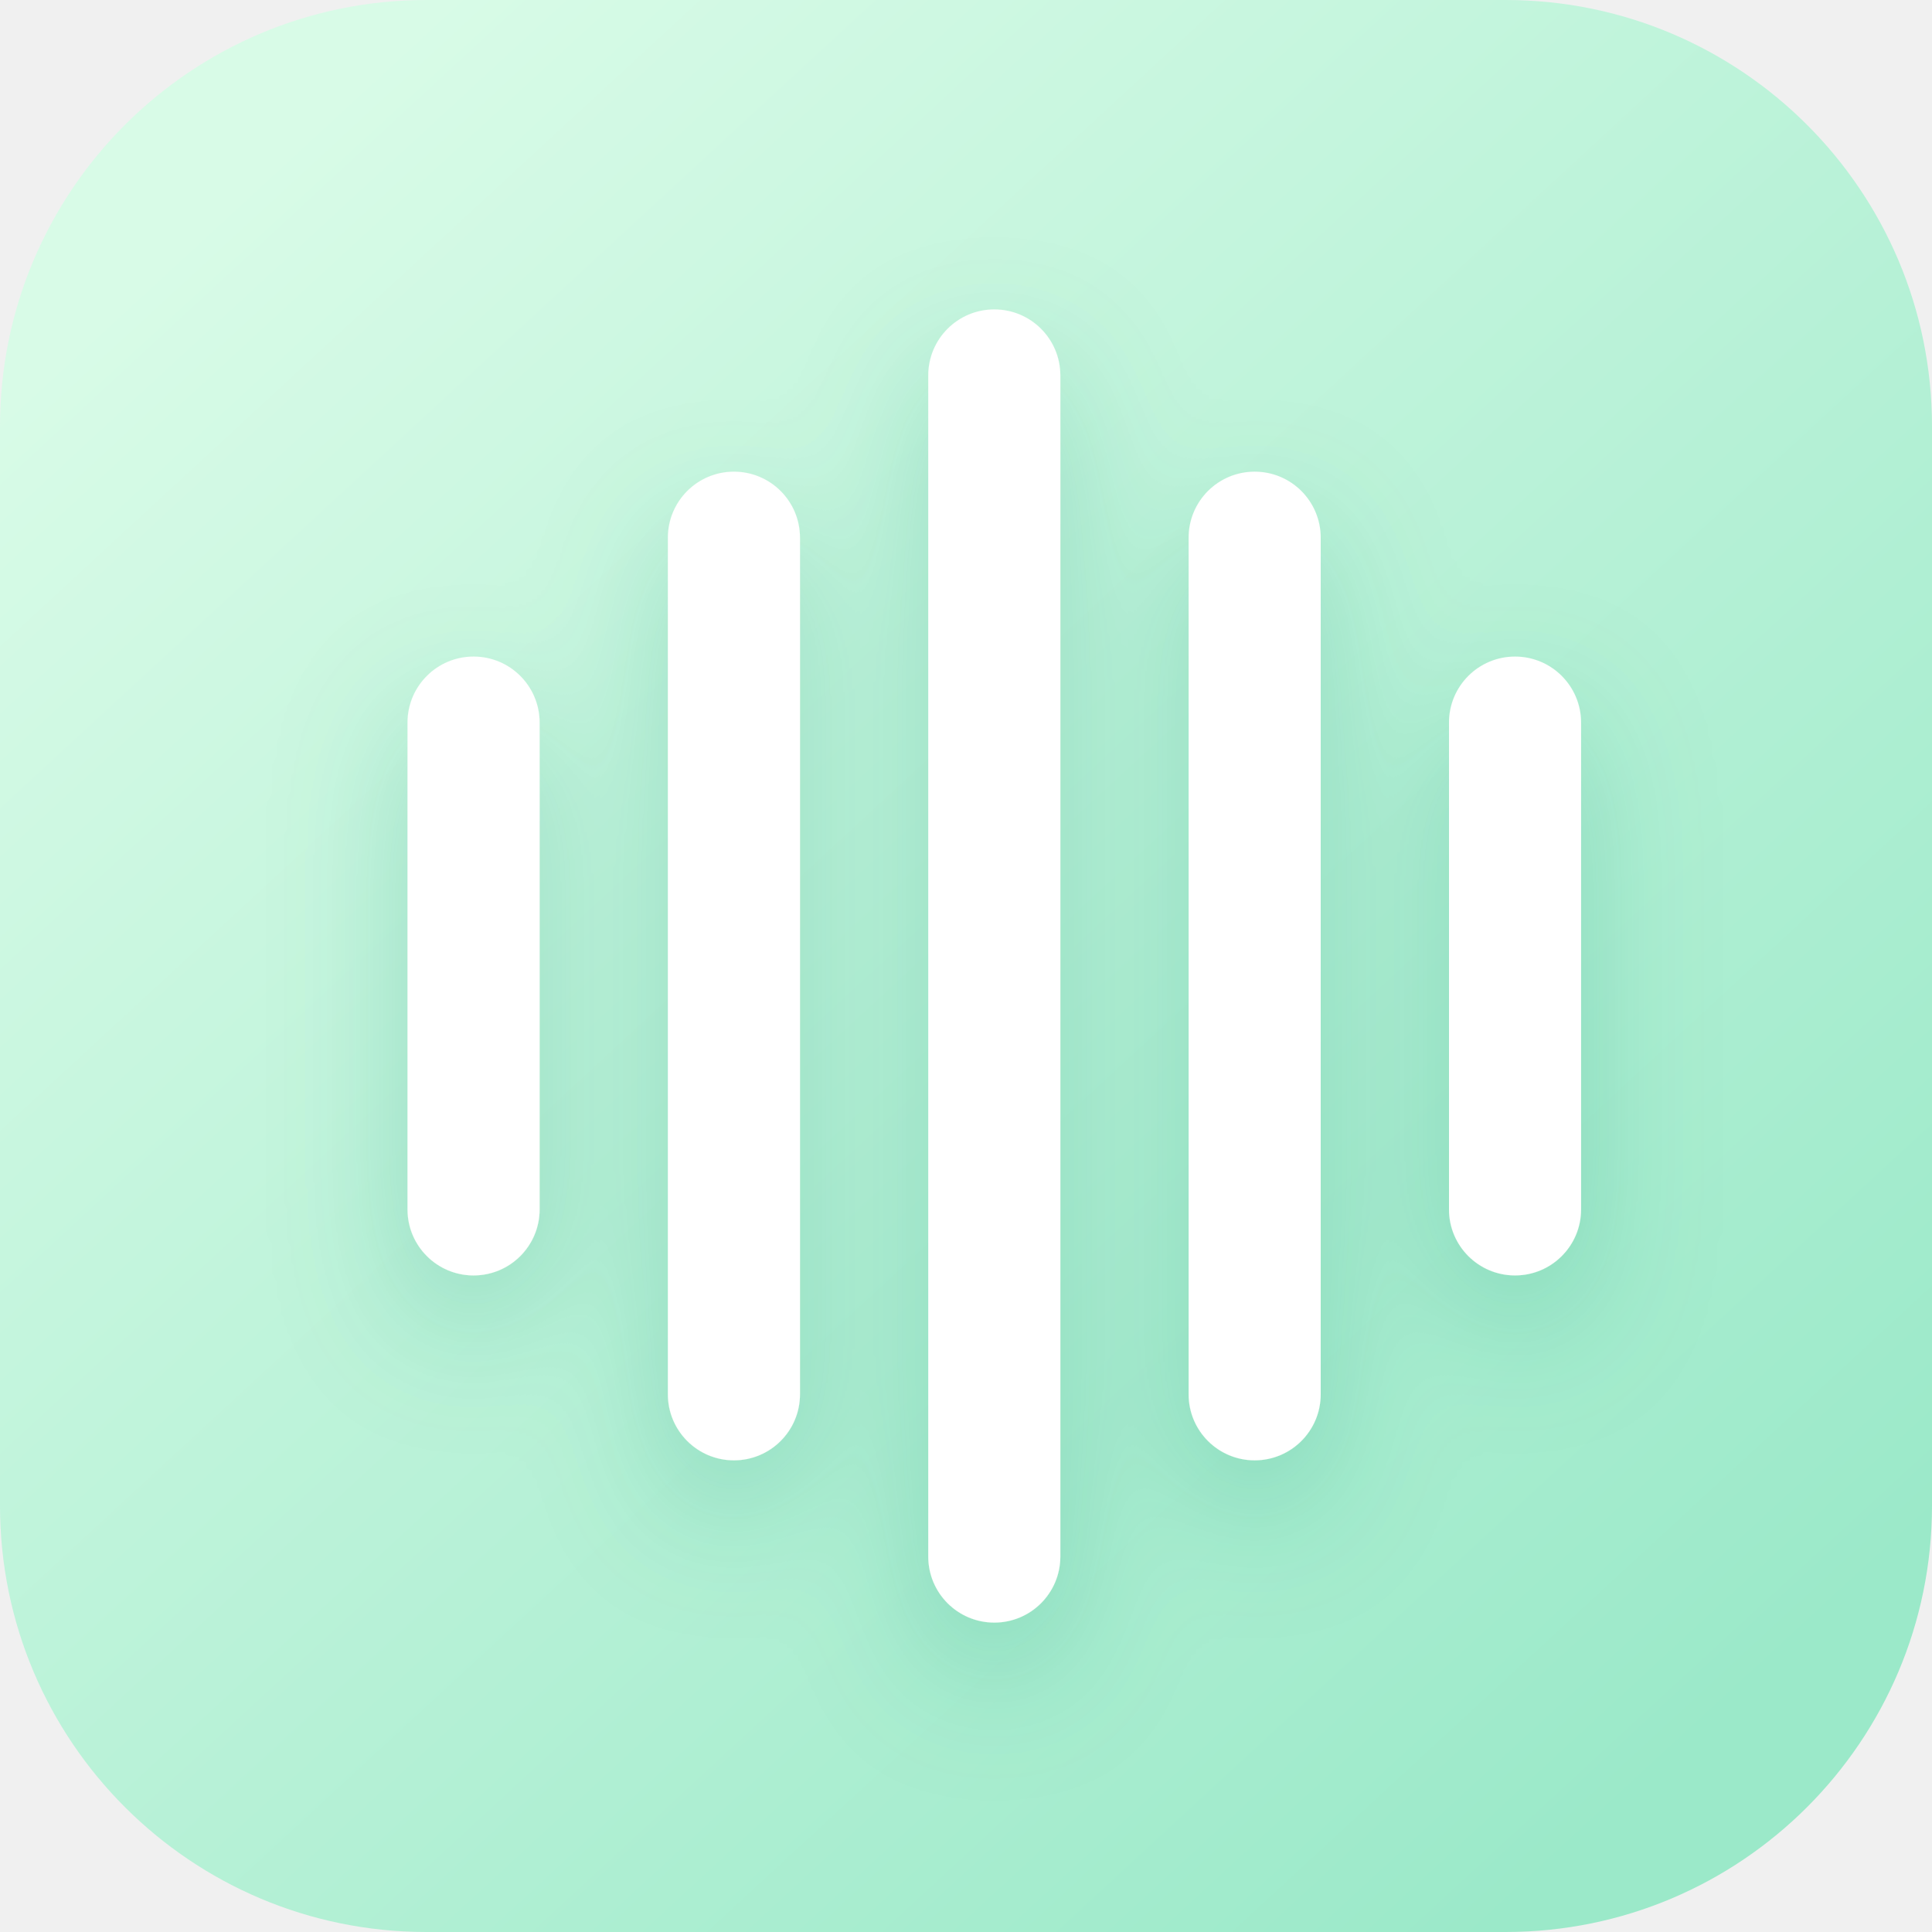
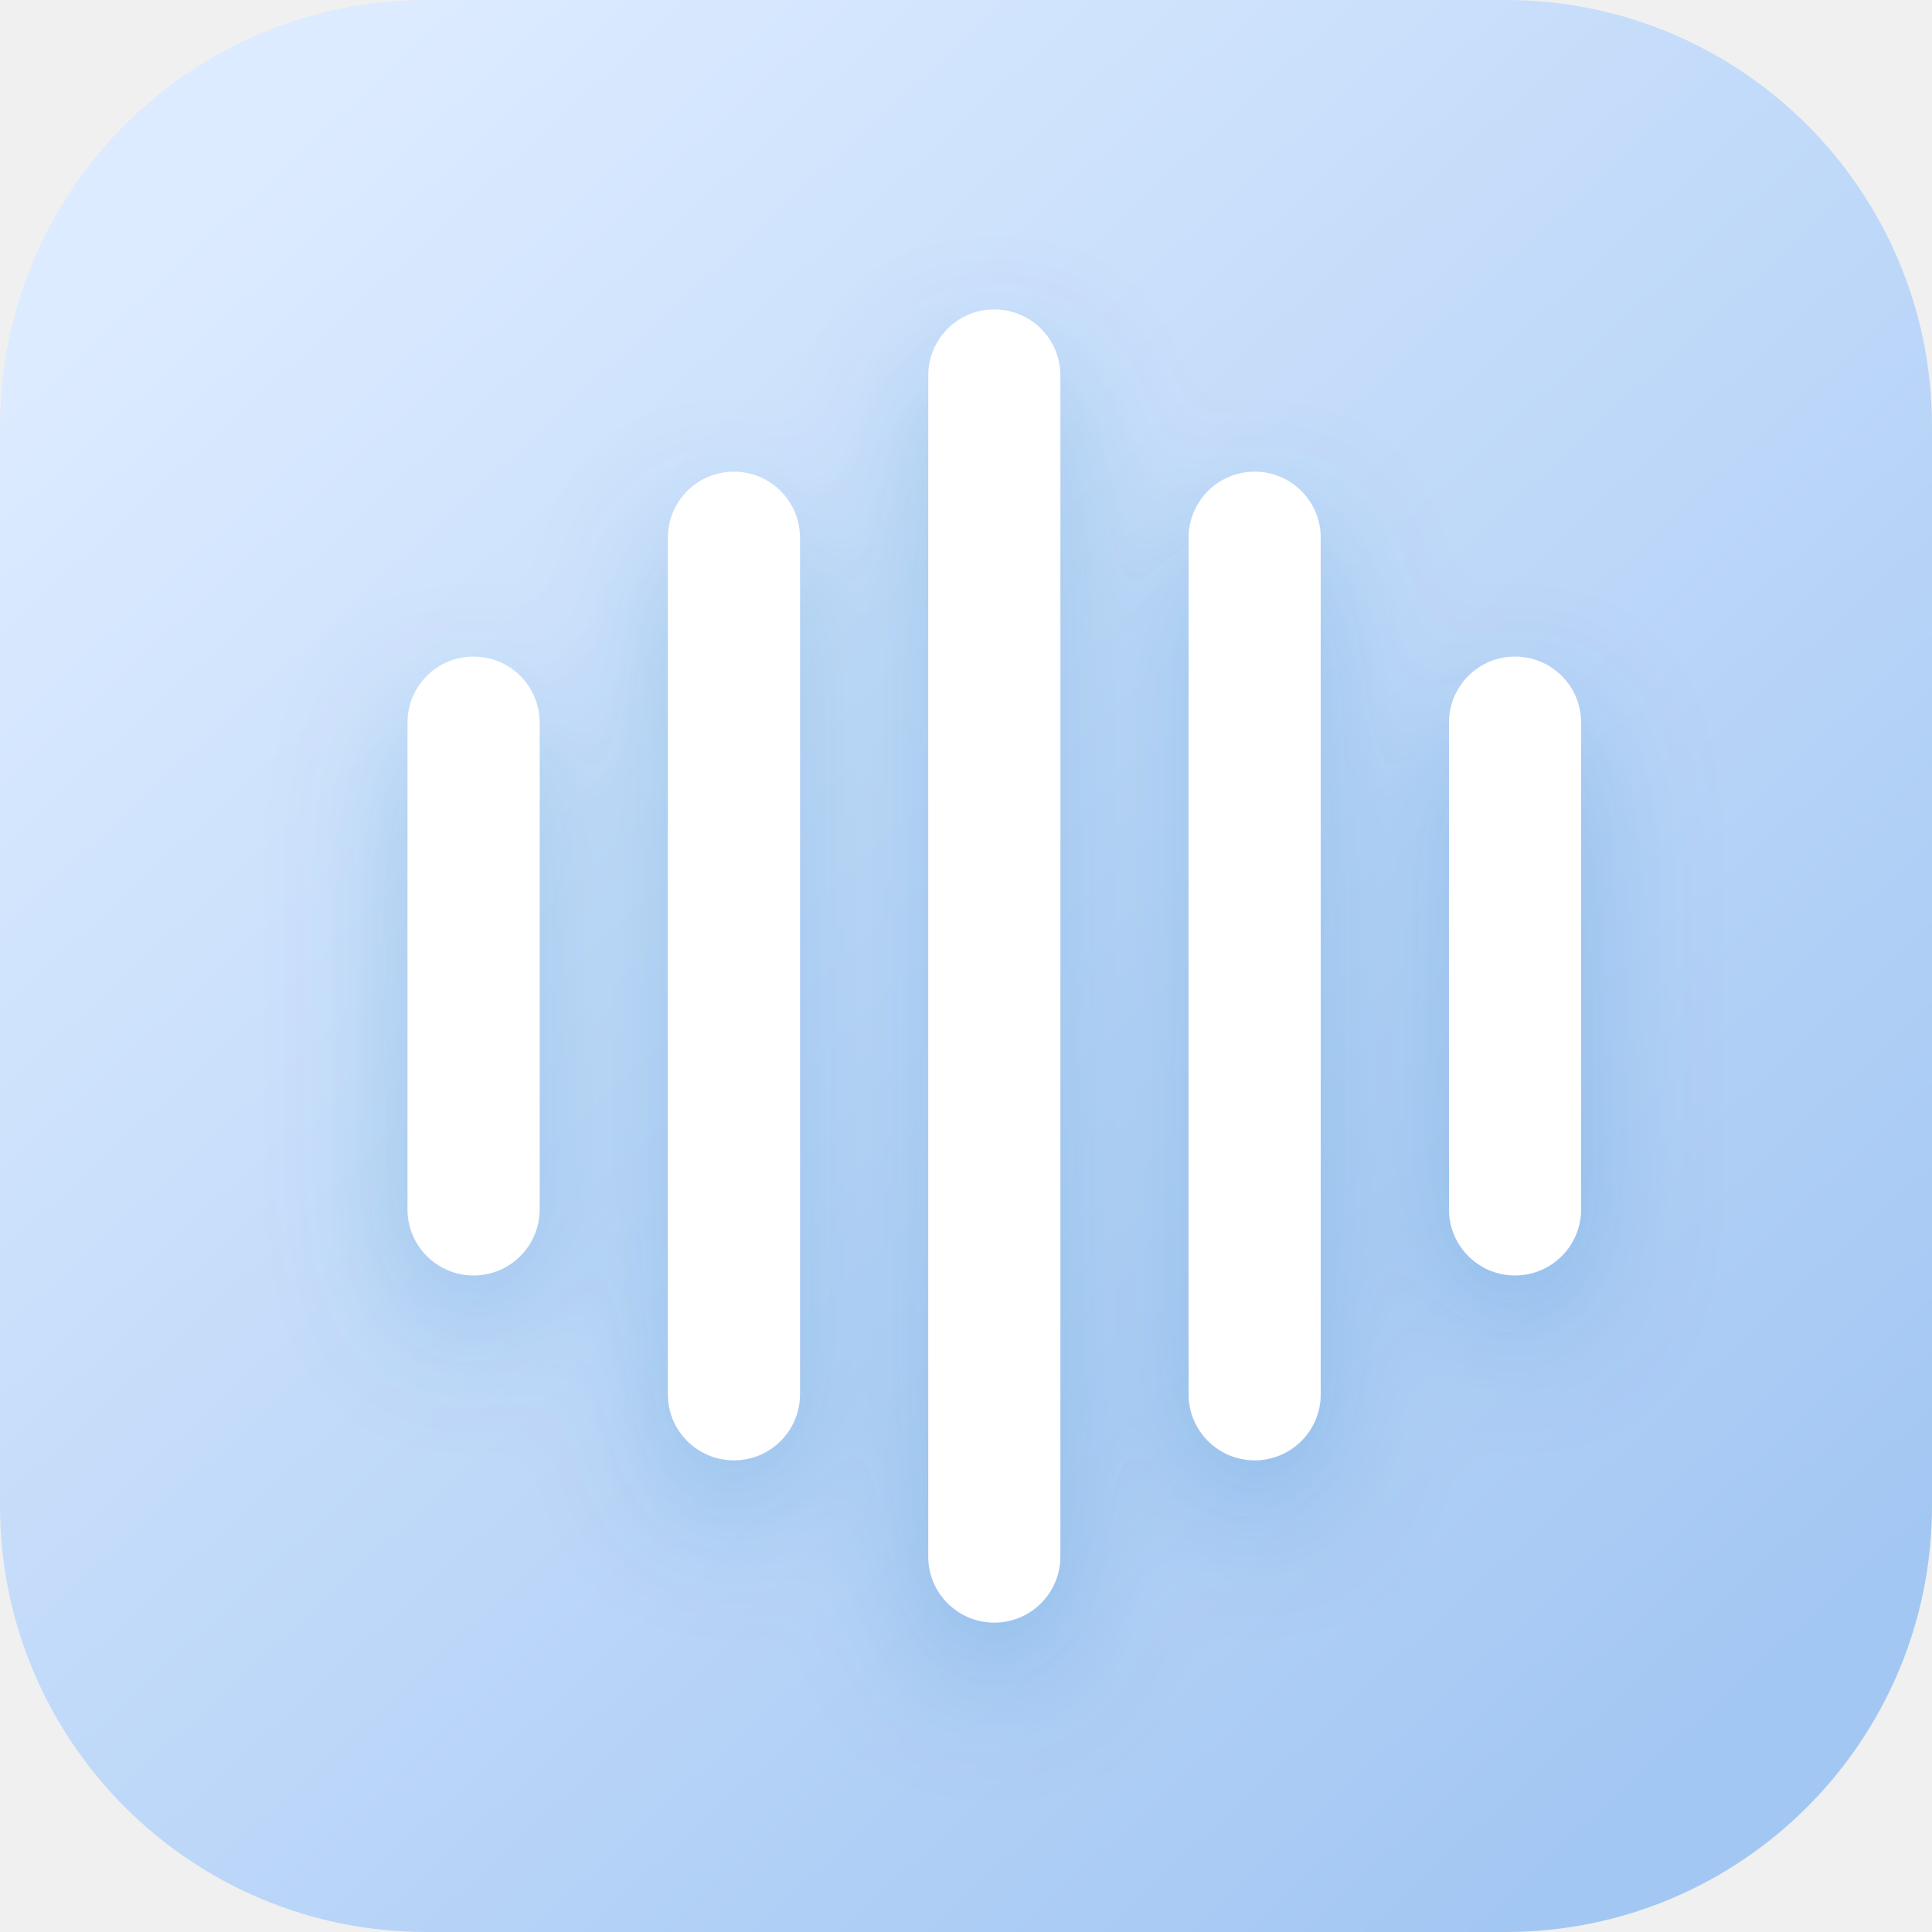
<svg xmlns="http://www.w3.org/2000/svg" width="1024" height="1024" viewBox="0 0 1024 1024" fill="none">
  <defs>
    <linearGradient id="background" x1="128" y1="96" x2="896" y2="928" gradientUnits="userSpaceOnUse">
-       <stop stop-color="#D8FBE7" />
-       <stop offset="1" stop-color="#9BE9C9" />
+       <stop stop-color="#DCEBFF" />
+       <stop offset="1" stop-color="#A3C7F3" />
    </linearGradient>
    <filter id="bar-shadow" x="58" y="58" width="908" height="908" filterUnits="userSpaceOnUse" color-interpolation-filters="sRGB">
-       <feDropShadow dx="0" dy="28" stdDeviation="36" flood-color="#1B8C68" flood-opacity="0.24" />
+       <feDropShadow dx="0" dy="28" stdDeviation="36" flood-color="#2B6FAF" flood-opacity="0.24" />
    </filter>
  </defs>
  <rect width="1024" height="1024" rx="226" fill="url(#background)" />
  <g filter="url(#bar-shadow)" fill="#FFFFFF">
    <rect x="216" y="348" width="70" height="328" rx="35" />
    <rect x="354" y="250" width="70" height="524" rx="35" />
    <rect x="492" y="164" width="70" height="696" rx="35" />
    <rect x="630" y="250" width="70" height="524" rx="35" />
    <rect x="768" y="348" width="70" height="328" rx="35" />
  </g>
</svg>
